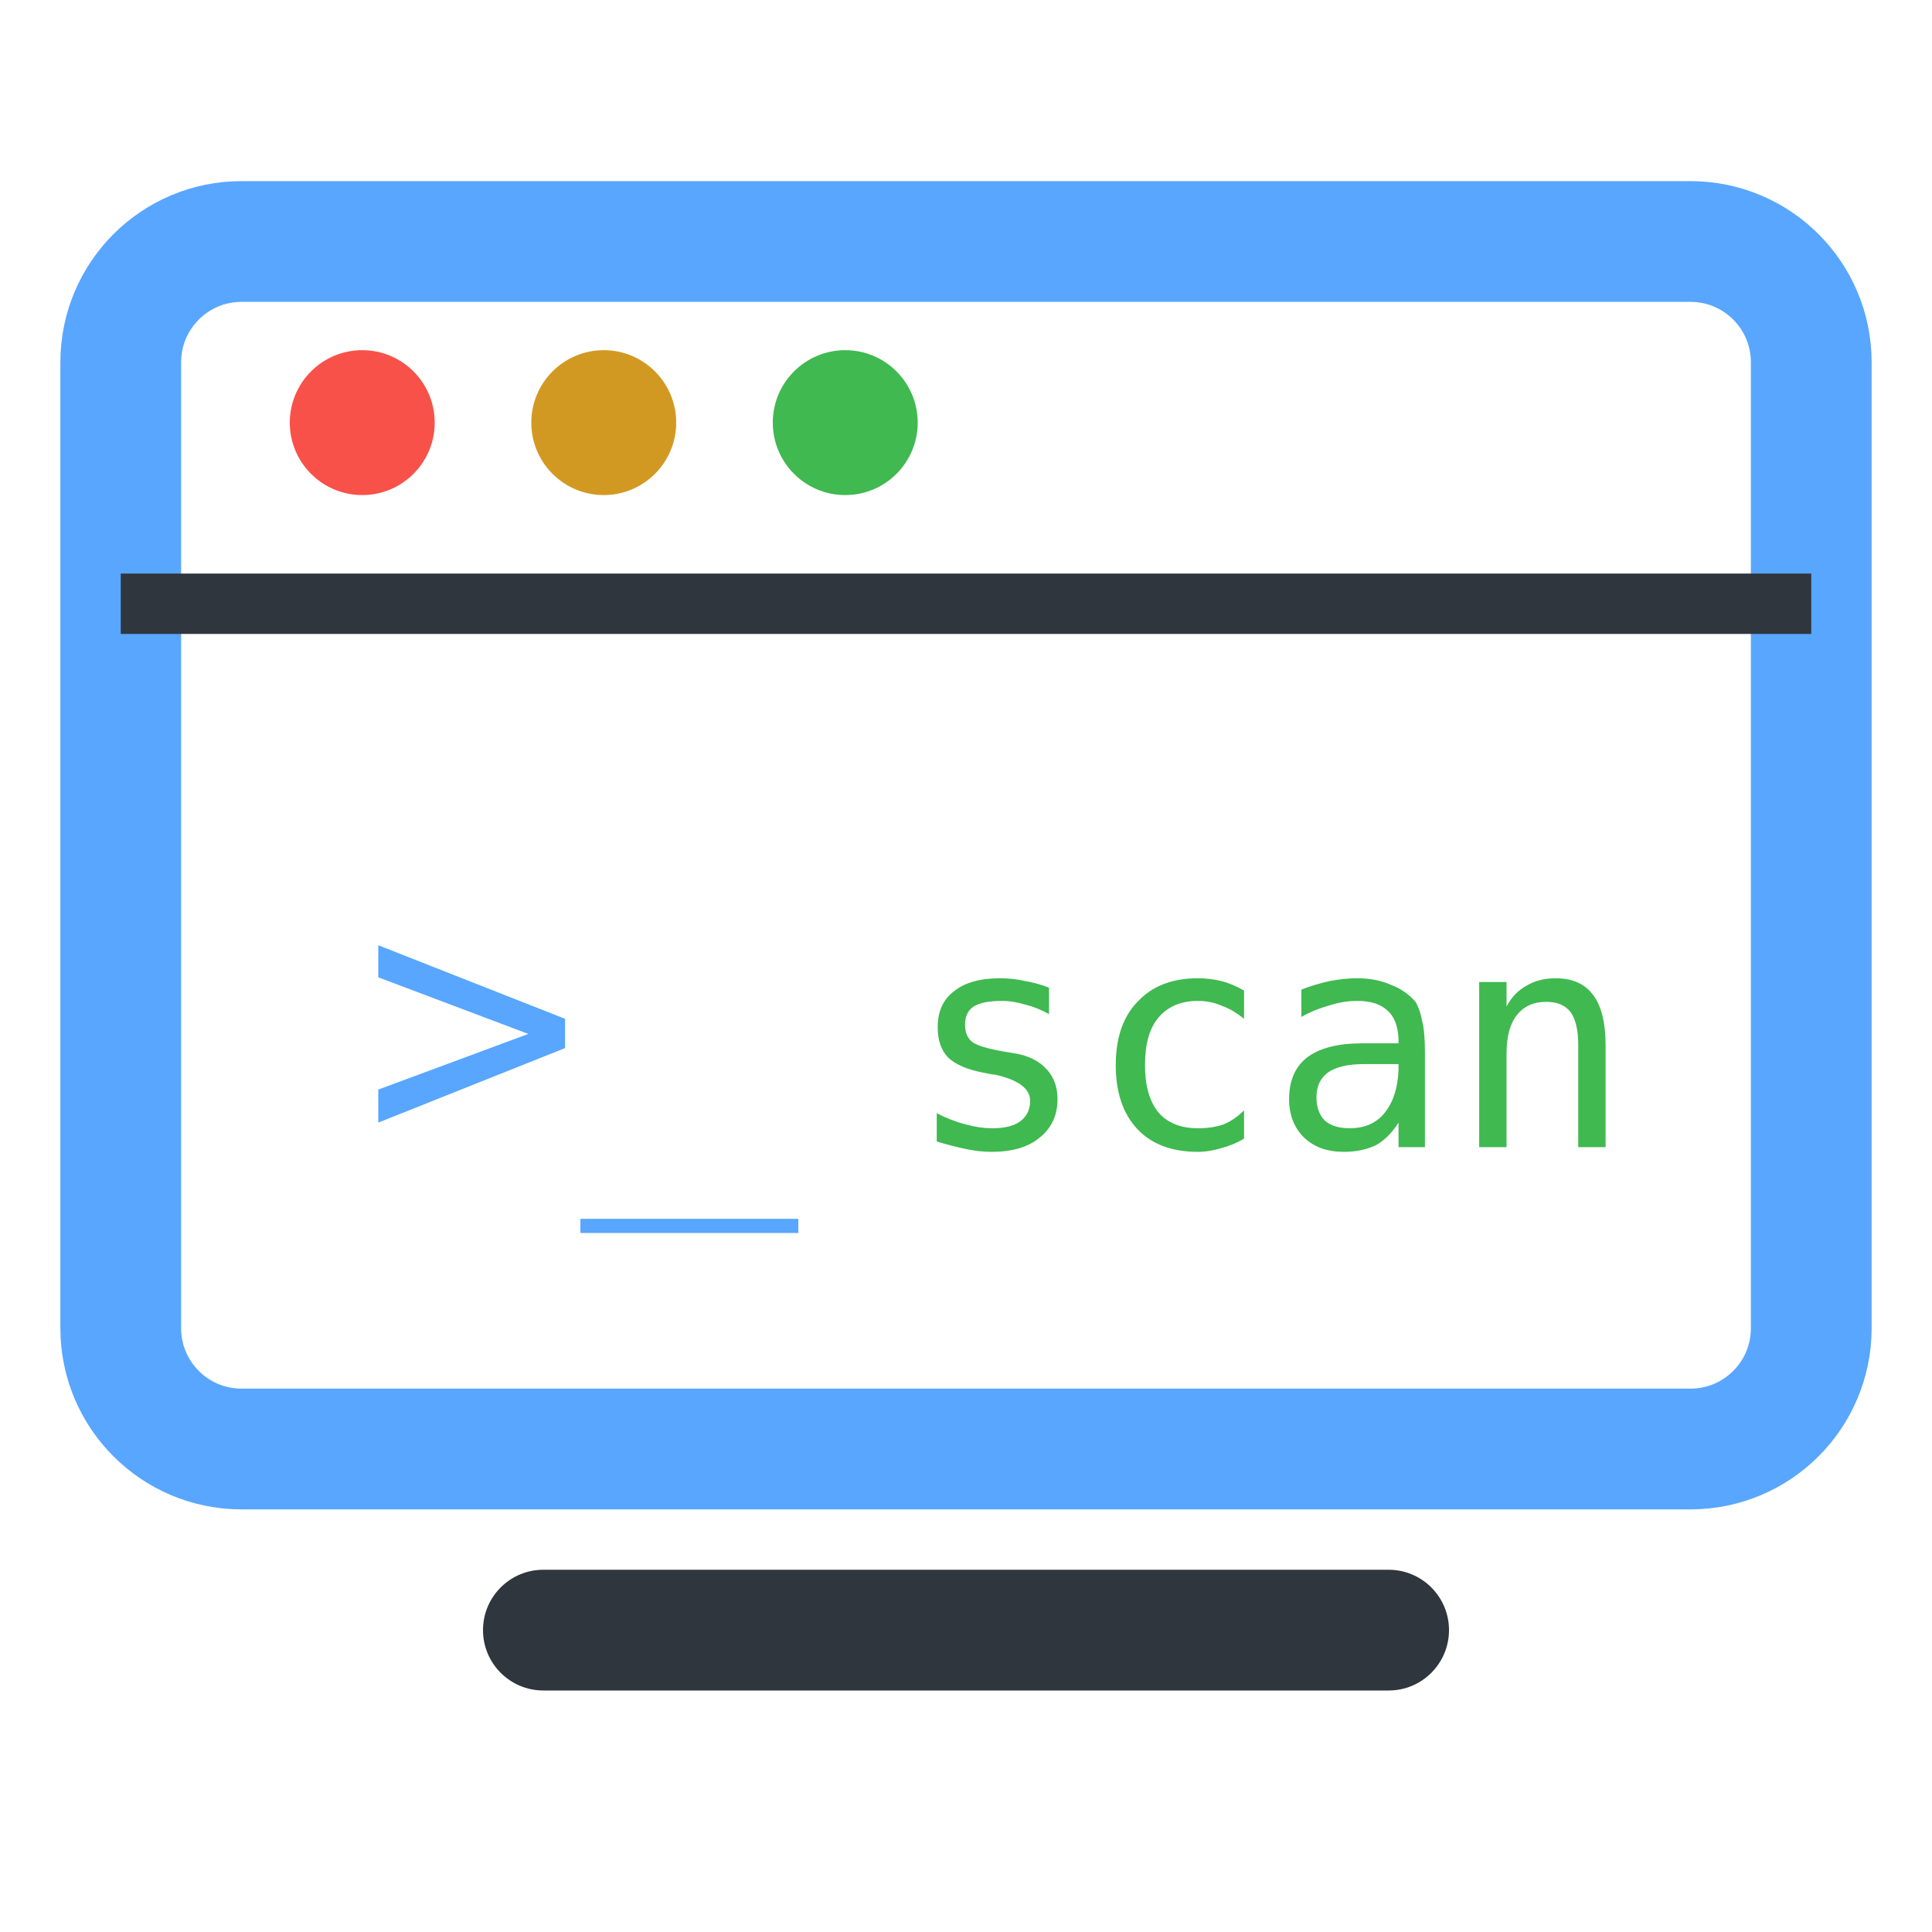
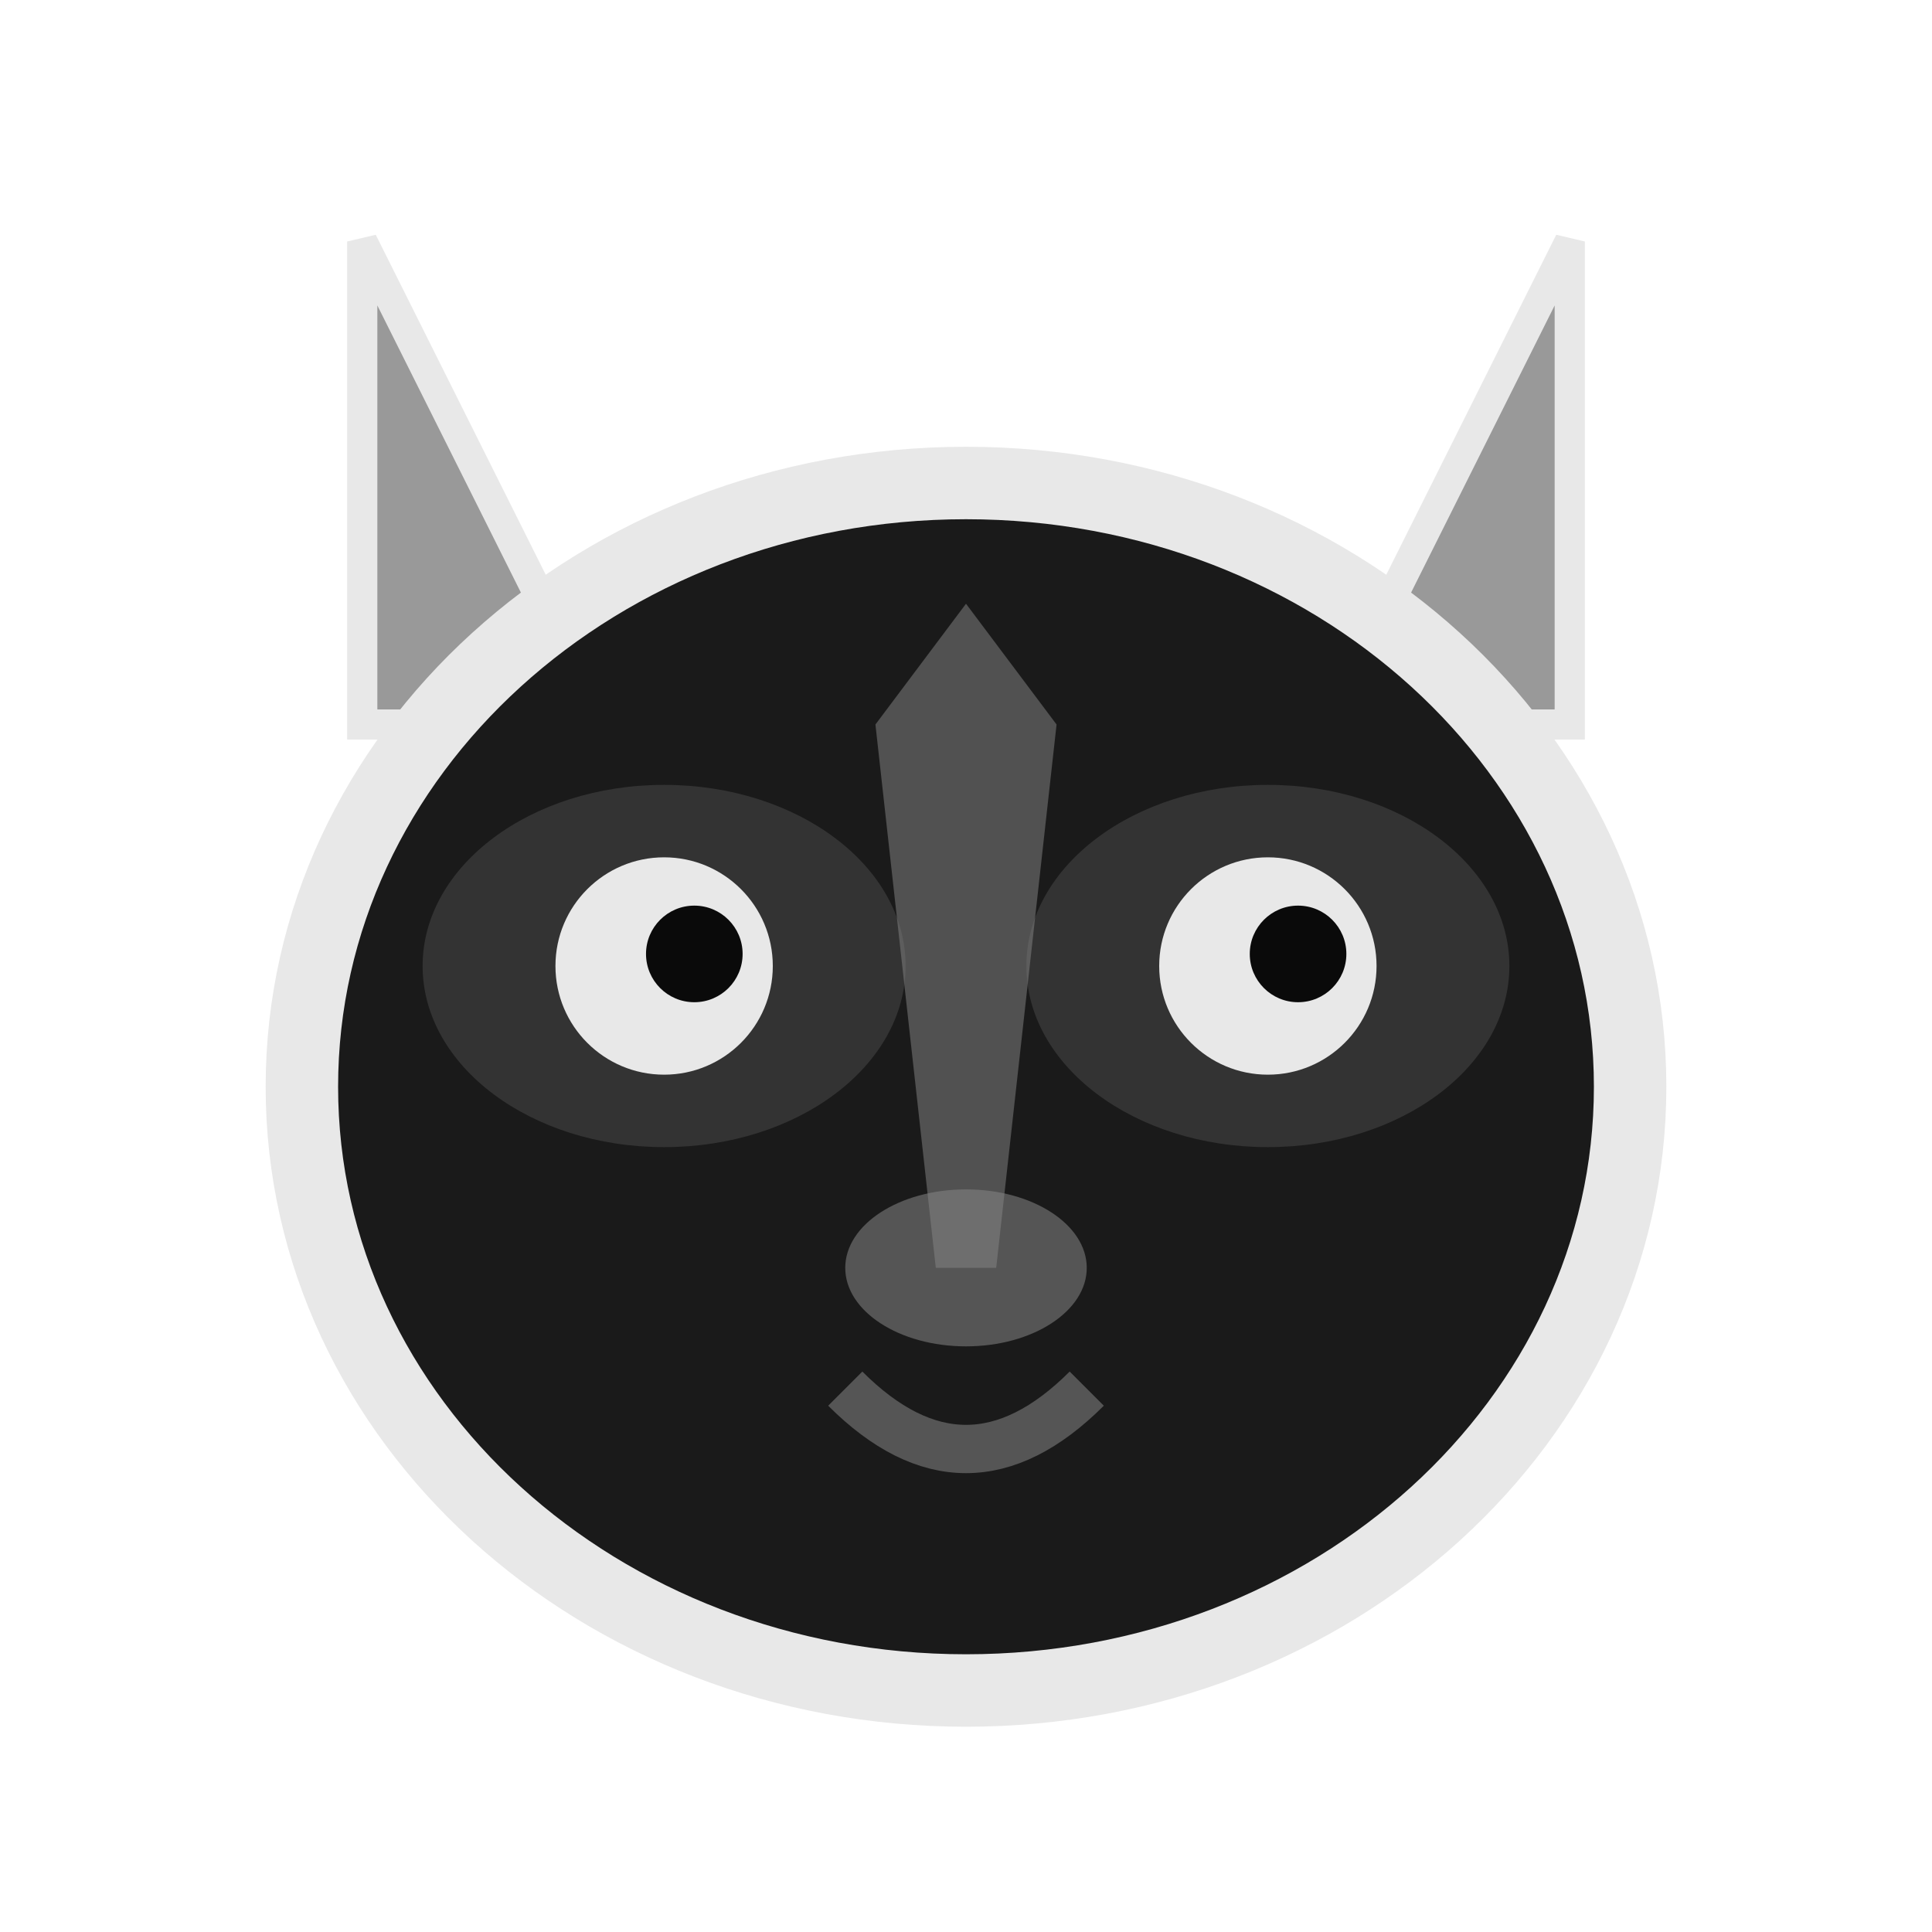
<svg xmlns="http://www.w3.org/2000/svg" viewBox="0 0 32 32" fill="none">
-   <rect x="2" y="4" width="28" height="20" rx="2" stroke="#58a6ff" stroke-width="2" />
-   <line x1="2" y1="10" x2="30" y2="10" stroke="#30363d" stroke-width="1" />
-   <circle cx="6" cy="7" r="1.2" fill="#f85149" />
-   <circle cx="10" cy="7" r="1.2" fill="#d29922" />
-   <circle cx="14" cy="7" r="1.2" fill="#3fb950" />
-   <text x="6" y="19" font-family="monospace" font-size="6" fill="#58a6ff">&gt;_</text>
-   <text x="15" y="19" font-family="monospace" font-size="5" fill="#3fb950">scan</text>
-   <rect x="8" y="26" width="16" height="2" rx="1" fill="#30363d" />
+   <path d="M6 4 L10 12 L6 12 Z" fill="#999" stroke="#e8e8e8" stroke-width="0.5" />
+   <path d="M26 4 L22 12 L26 12 Z" fill="#999" stroke="#e8e8e8" stroke-width="0.5" />
+   <ellipse cx="16" cy="18" rx="11" ry="10" fill="#1a1a1a" stroke="#e8e8e8" stroke-width="1.2" />
+   <ellipse cx="11" cy="16" rx="4" ry="3" fill="#333" />
+   <ellipse cx="21" cy="16" rx="4" ry="3" fill="#333" />
+   <circle cx="11" cy="16" r="1.8" fill="#e8e8e8" />
+   <circle cx="21" cy="16" r="1.8" fill="#e8e8e8" />
+   <circle cx="11.5" cy="15.8" r="0.8" fill="#0a0a0a" />
+   <circle cx="21.5" cy="15.8" r="0.8" fill="#0a0a0a" />
+   <ellipse cx="16" cy="21" rx="2" ry="1.3" fill="#555" />
+   <path d="M14.5 12 L16 10 L17.5 12 L16.5 21 L15.5 21 Z" fill="#888" opacity="0.5" />
+   <path d="M14 23 Q16 25 18 23" stroke="#555" stroke-width="0.8" fill="none" />
</svg>
